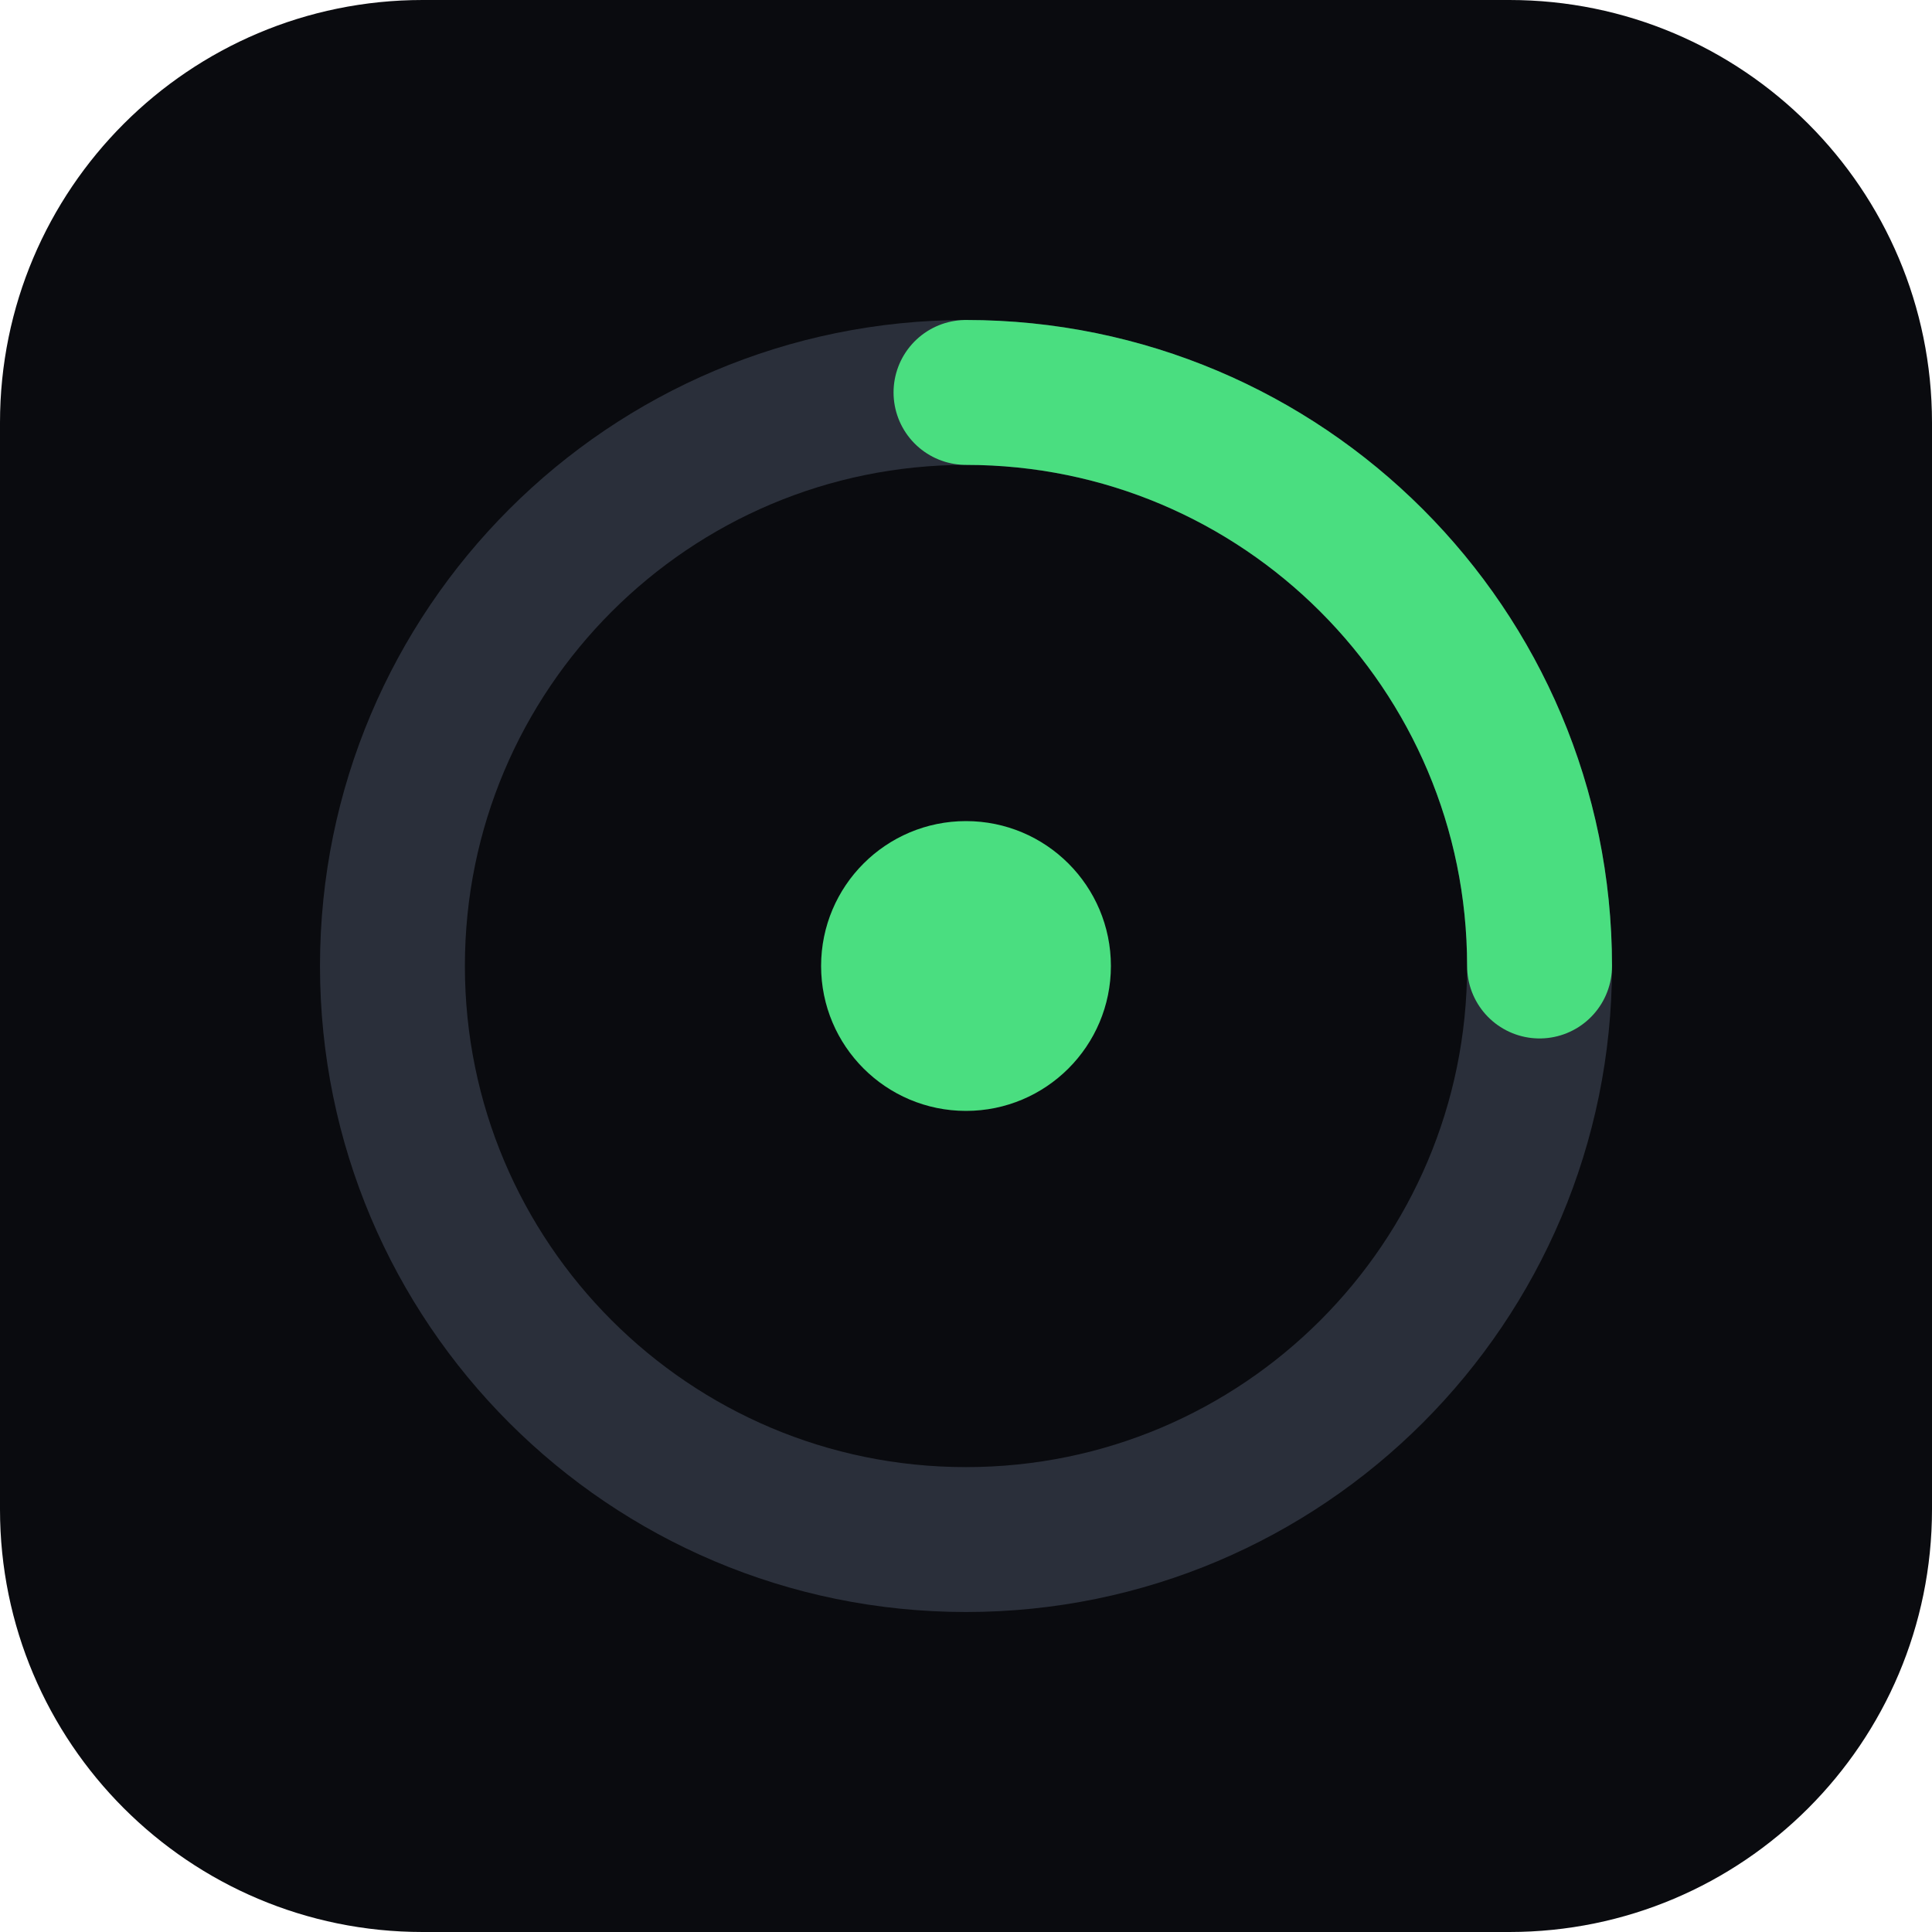
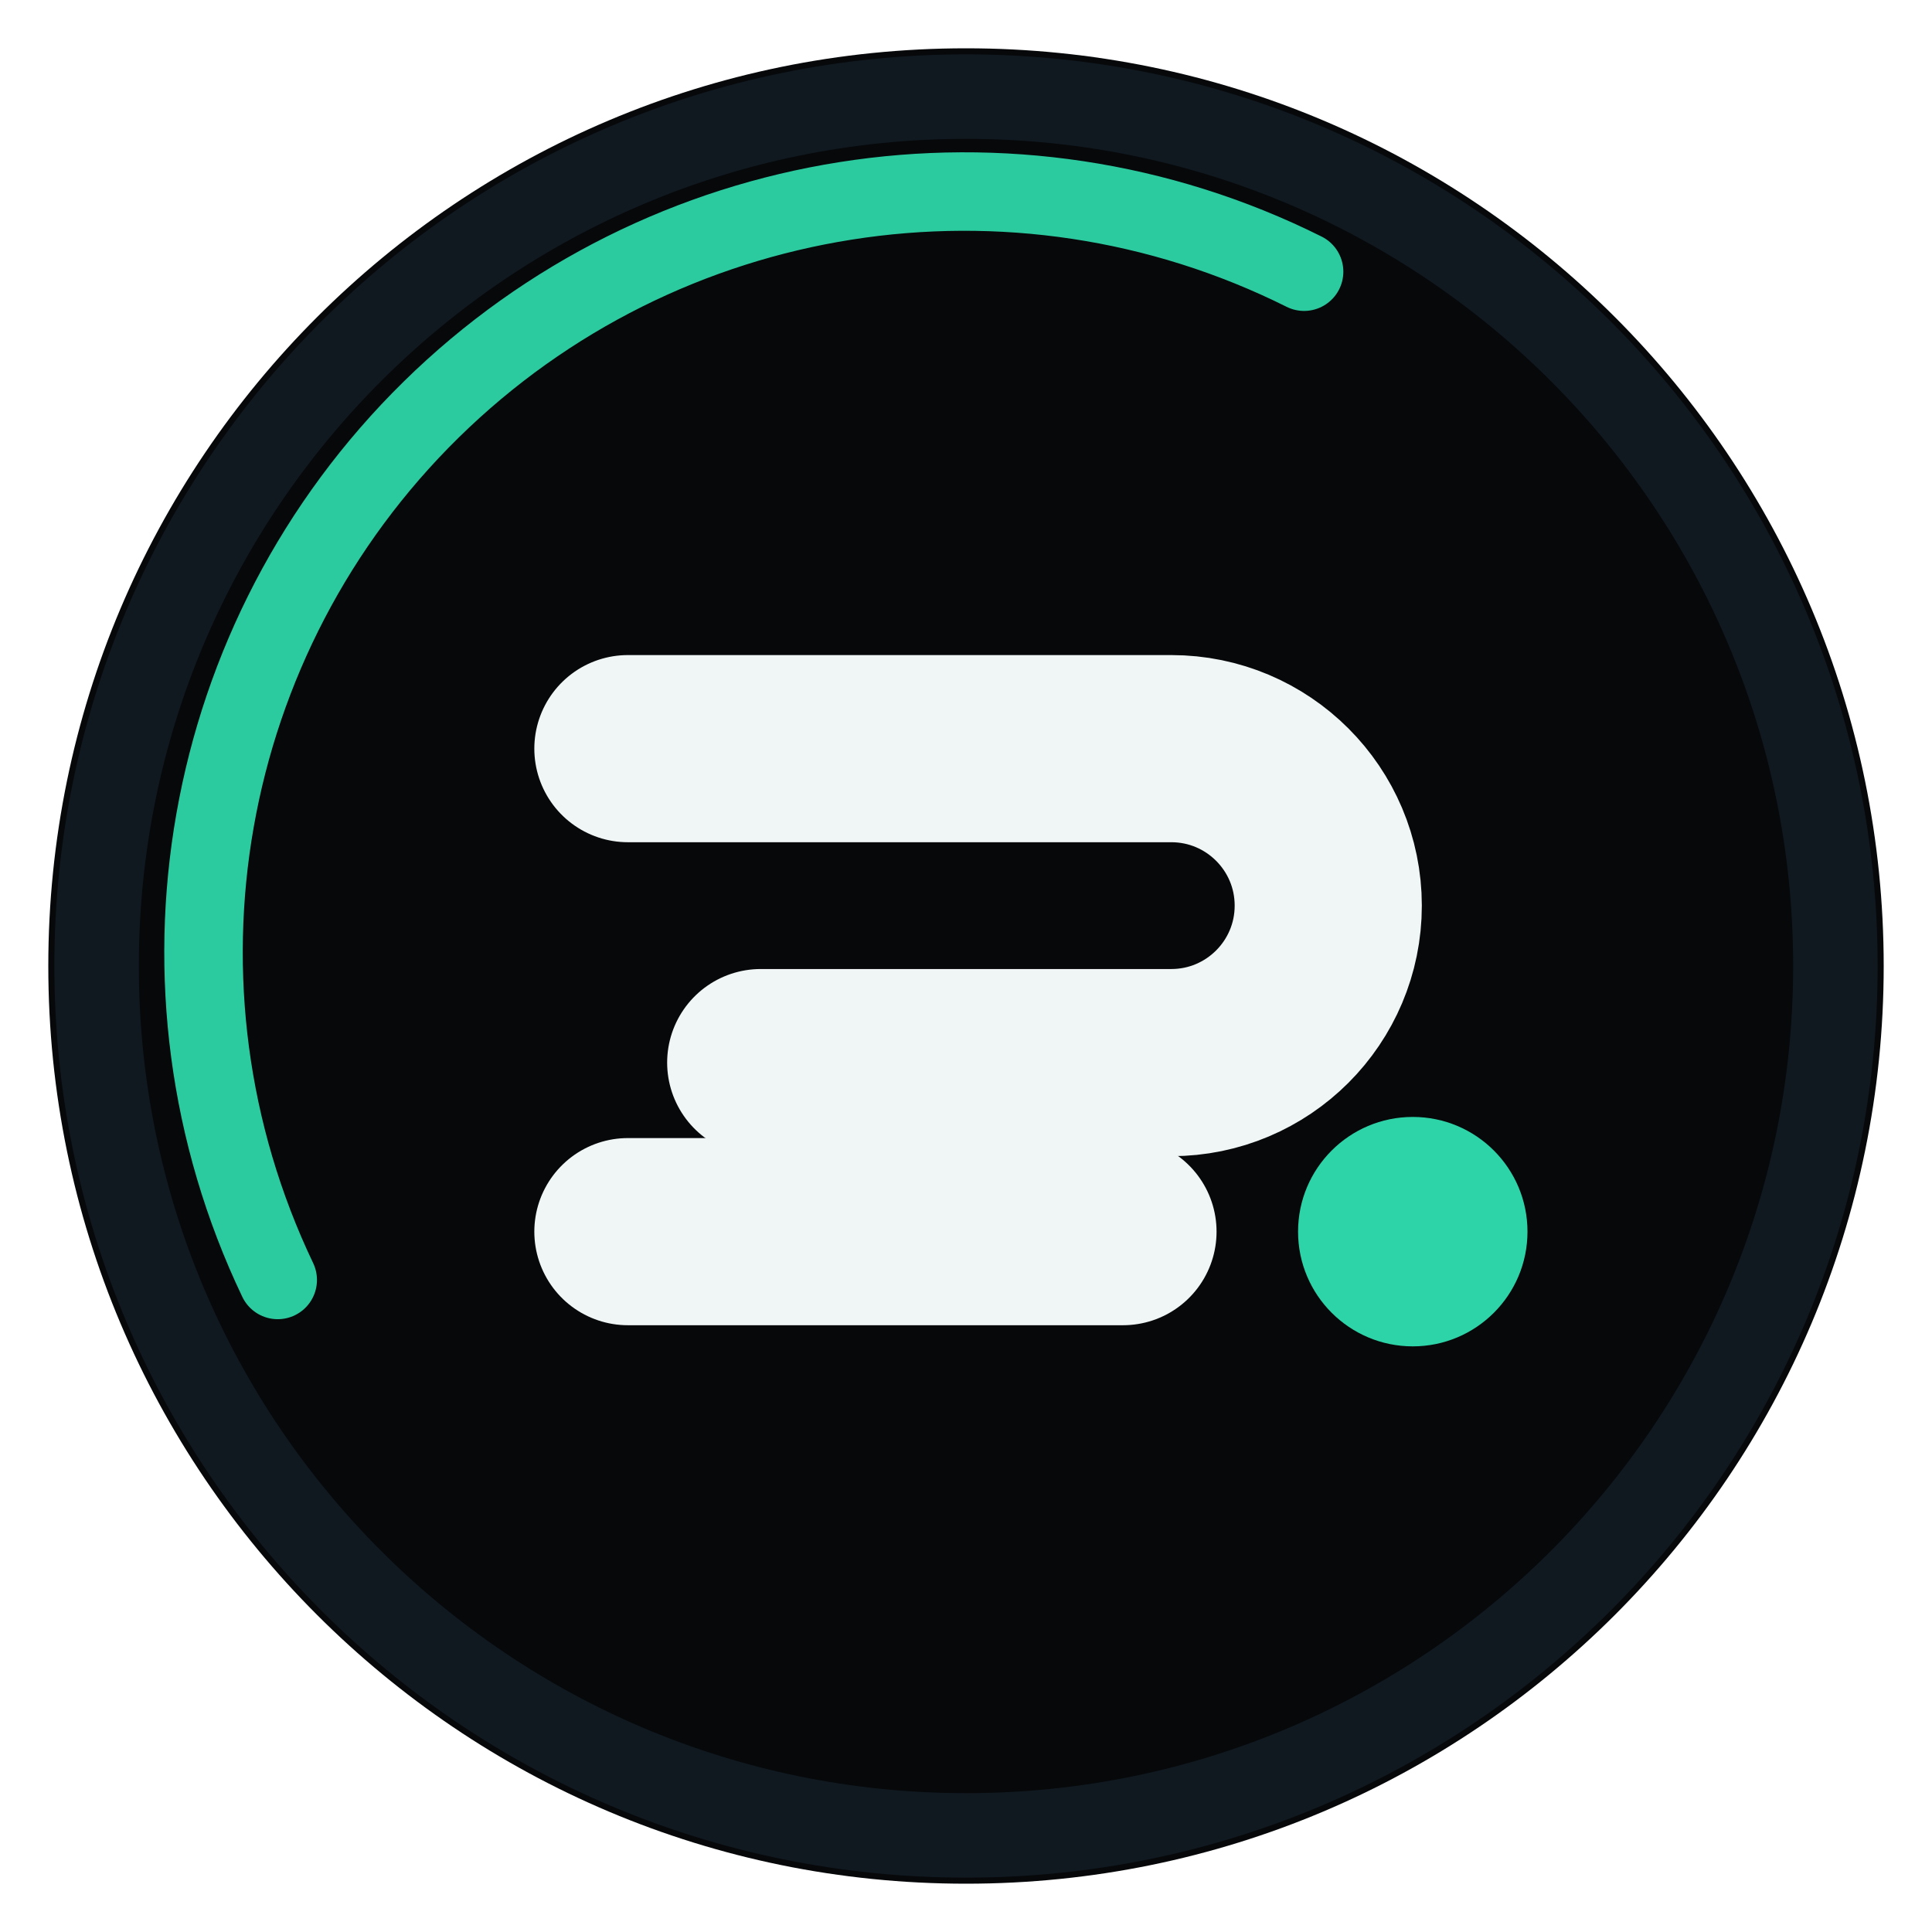
- <svg xmlns="http://www.w3.org/2000/svg" viewBox="0 0 32 32" role="img" aria-label="sooth">
-   <rect width="32" height="32" rx="7" fill="#0A0B0F" />
-   <circle cx="16" cy="16" r="9.5" fill="none" stroke="#2A2F3A" stroke-width="2.4" />
-   <path d="M16 6.5 A9.5 9.5 0 0 1 25.5 16" fill="none" stroke="#4ADE80" stroke-width="2.4" stroke-linecap="round" />
-   <circle cx="16" cy="16" r="2.4" fill="#4ADE80" />
+ <svg xmlns="http://www.w3.org/2000/svg" viewBox="0 0 32 32" role="img" aria-label="sooth.bet">
+   <circle cx="16" cy="16" r="15.2" fill="#06080A" />
+   <circle cx="16" cy="16" r="14.4" fill="none" stroke="#101820" stroke-width="1.4" />
+   <path d="M4.6 21.2 A12.6 12.6 0 0 1 21.6 4.5" fill="none" stroke="#2DD4A7" stroke-width="1.3" stroke-linecap="round" opacity=".95" />
+   <path d="M10.4 12.4 H19.4 a2.6 2.6 0 0 1 0 5.2 H12.6" fill="none" stroke="#F0F5F6" stroke-width="3.1" stroke-linecap="round" />
+   <path d="M10.4 20.4 H18.6" fill="none" stroke="#F0F5F6" stroke-width="3.1" stroke-linecap="round" />
+   <circle cx="23.4" cy="20.4" r="1.9" fill="#2DD4A7" />
</svg>
